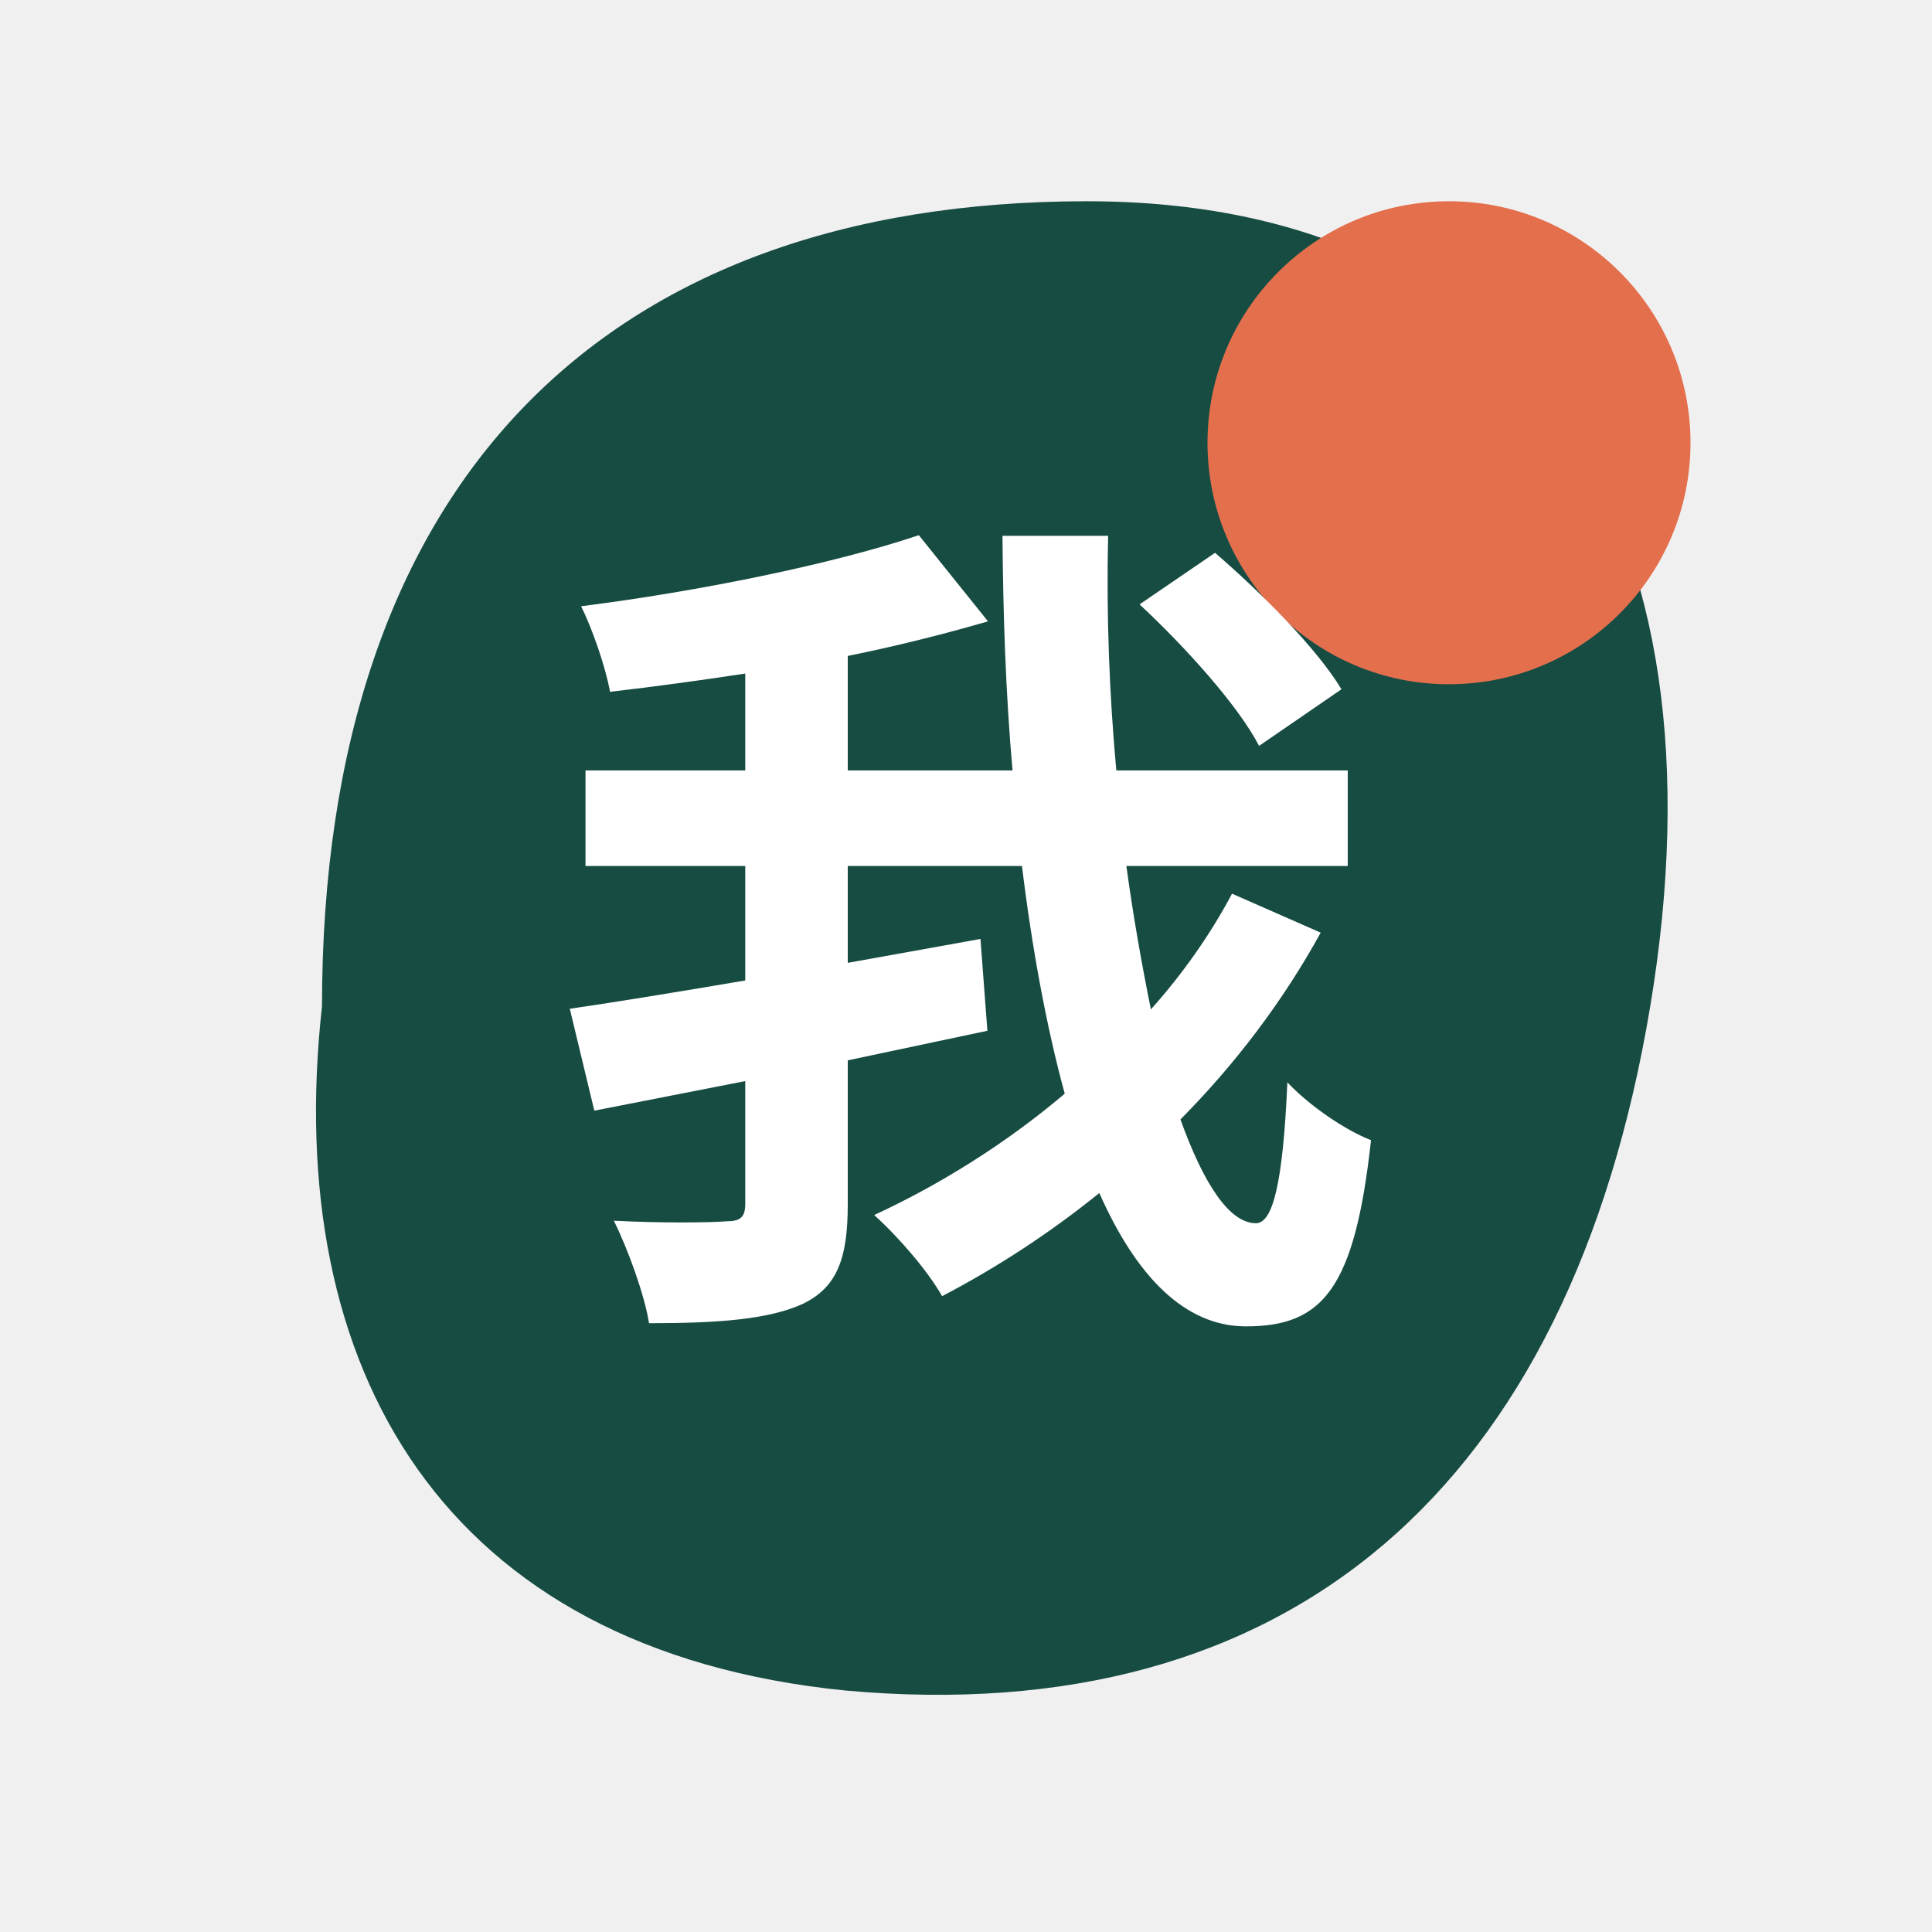
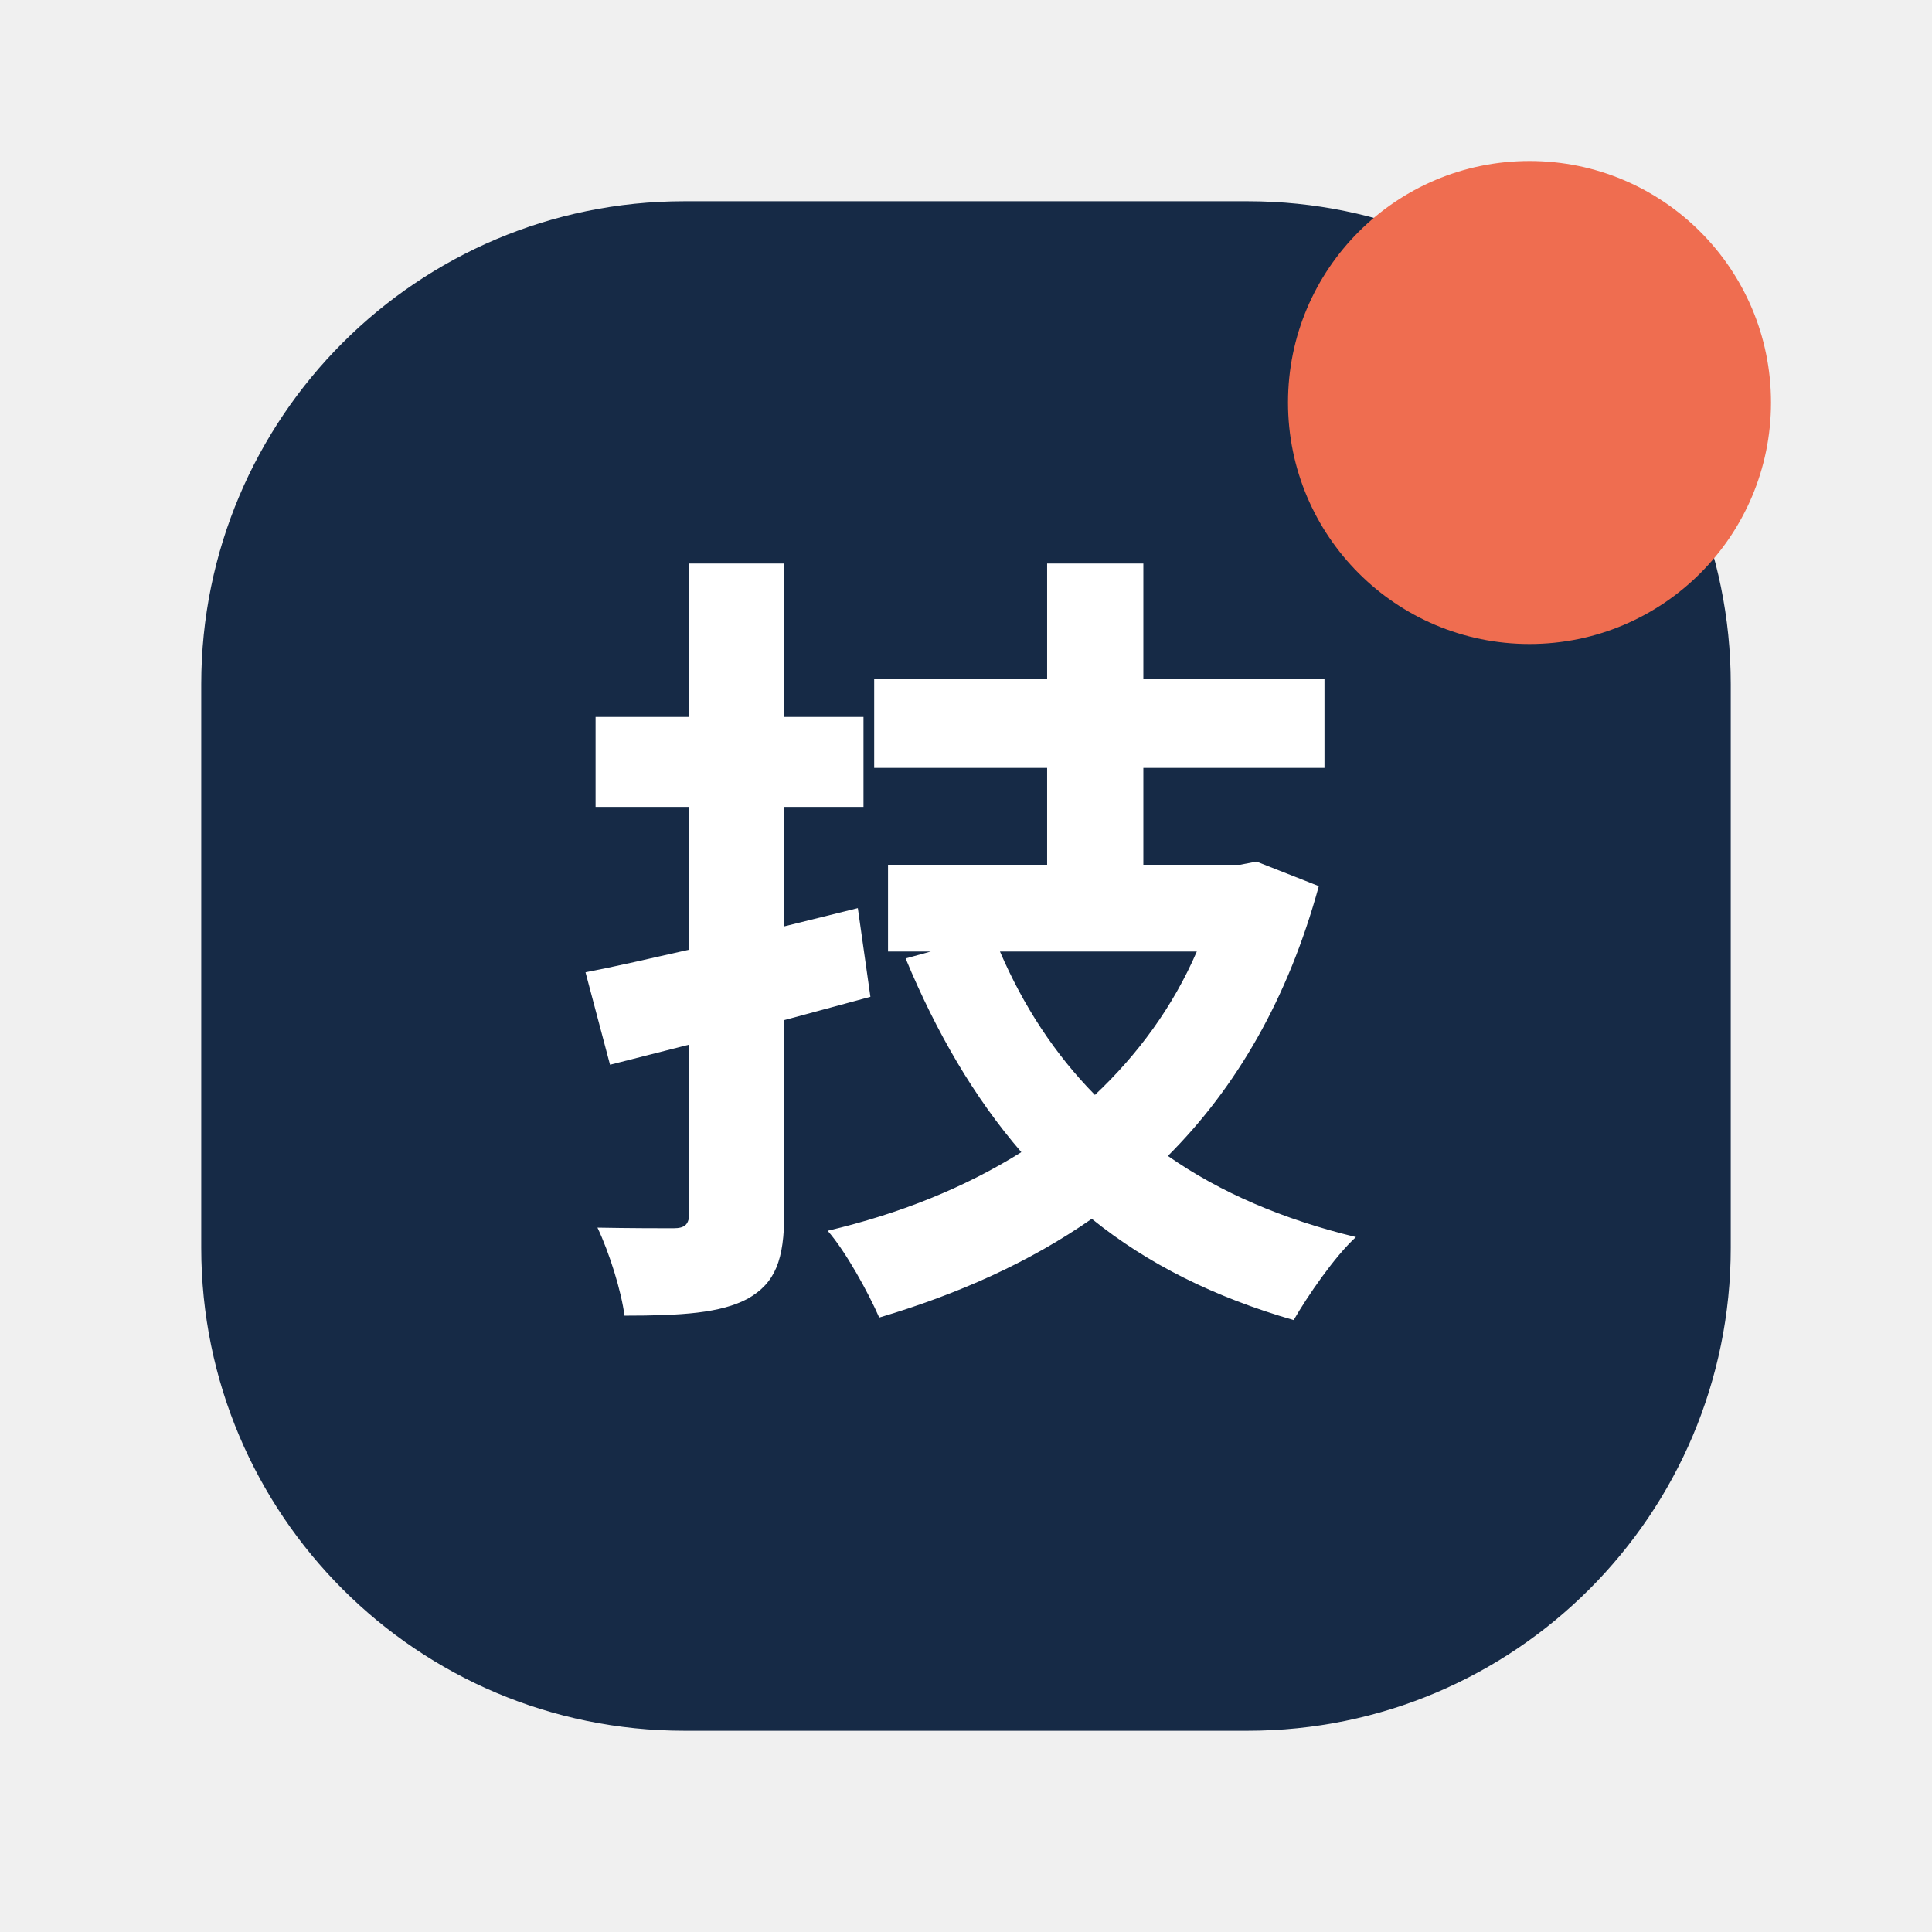
<svg xmlns="http://www.w3.org/2000/svg" width="48" height="48" viewBox="0 0 48 48" fill="none">
-   <path d="M8 25C8 12 15 5 27 5C38 5 43 13 41 25C39 37 32 43 21 42C11 41 7 34 8 25Z" fill="#174C42" />
-   <circle cx="36" cy="11" r="6" fill="#E36F4D" />
-   <text x="24" y="31" fill="white" font-size="21" font-weight="700" text-anchor="middle" font-family="serif">我</text>
+   <rect x="5" y="5" width="38" height="38" rx="12" fill="#162A46" />
+   <circle cx="38" cy="10" r="6" fill="#EF6D50" />
+   <text x="24" y="31" fill="white" font-size="20" font-weight="800" text-anchor="middle" font-family="serif">技</text>
</svg>
